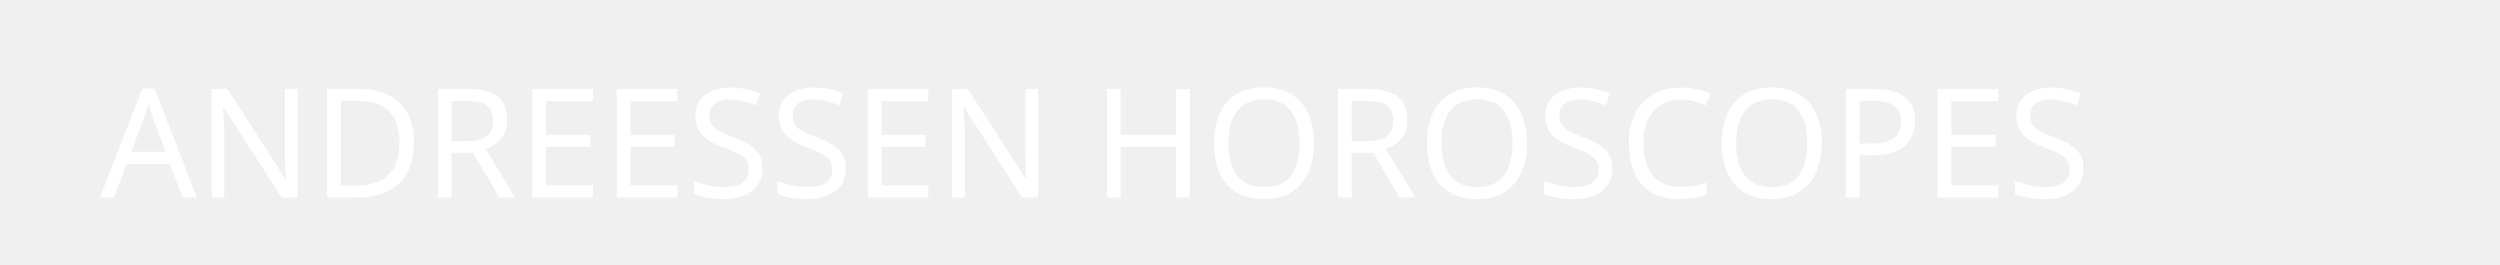
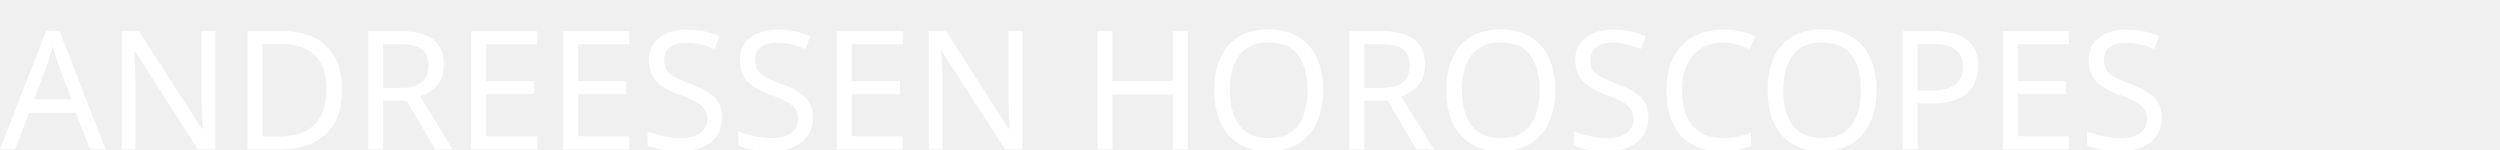
- <svg xmlns="http://www.w3.org/2000/svg" version="1.1" id="Layer_1" x="0px" y="0px" width="400px" height="42.333px" viewBox="0 0 400 42.333" enable-background="new 0 0 400 42.333" xml:space="preserve">
+ <svg xmlns="http://www.w3.org/2000/svg" version="1.1" id="Layer_1" x="0px" y="0px" width="367.003px" height="21.924px" viewBox="15.997 9.667 367.003 21.924" enable-background="new 15.997 9.667 367.003 21.924" xml:space="preserve">
  <text transform="matrix(1 0 0 1 15.9971 31.5903)" fill="#FFFFFF" font-family="'TrajanPro-Regular'" font-size="24.287">ANDREESSEN HOROSCOPES</text>
</svg>
